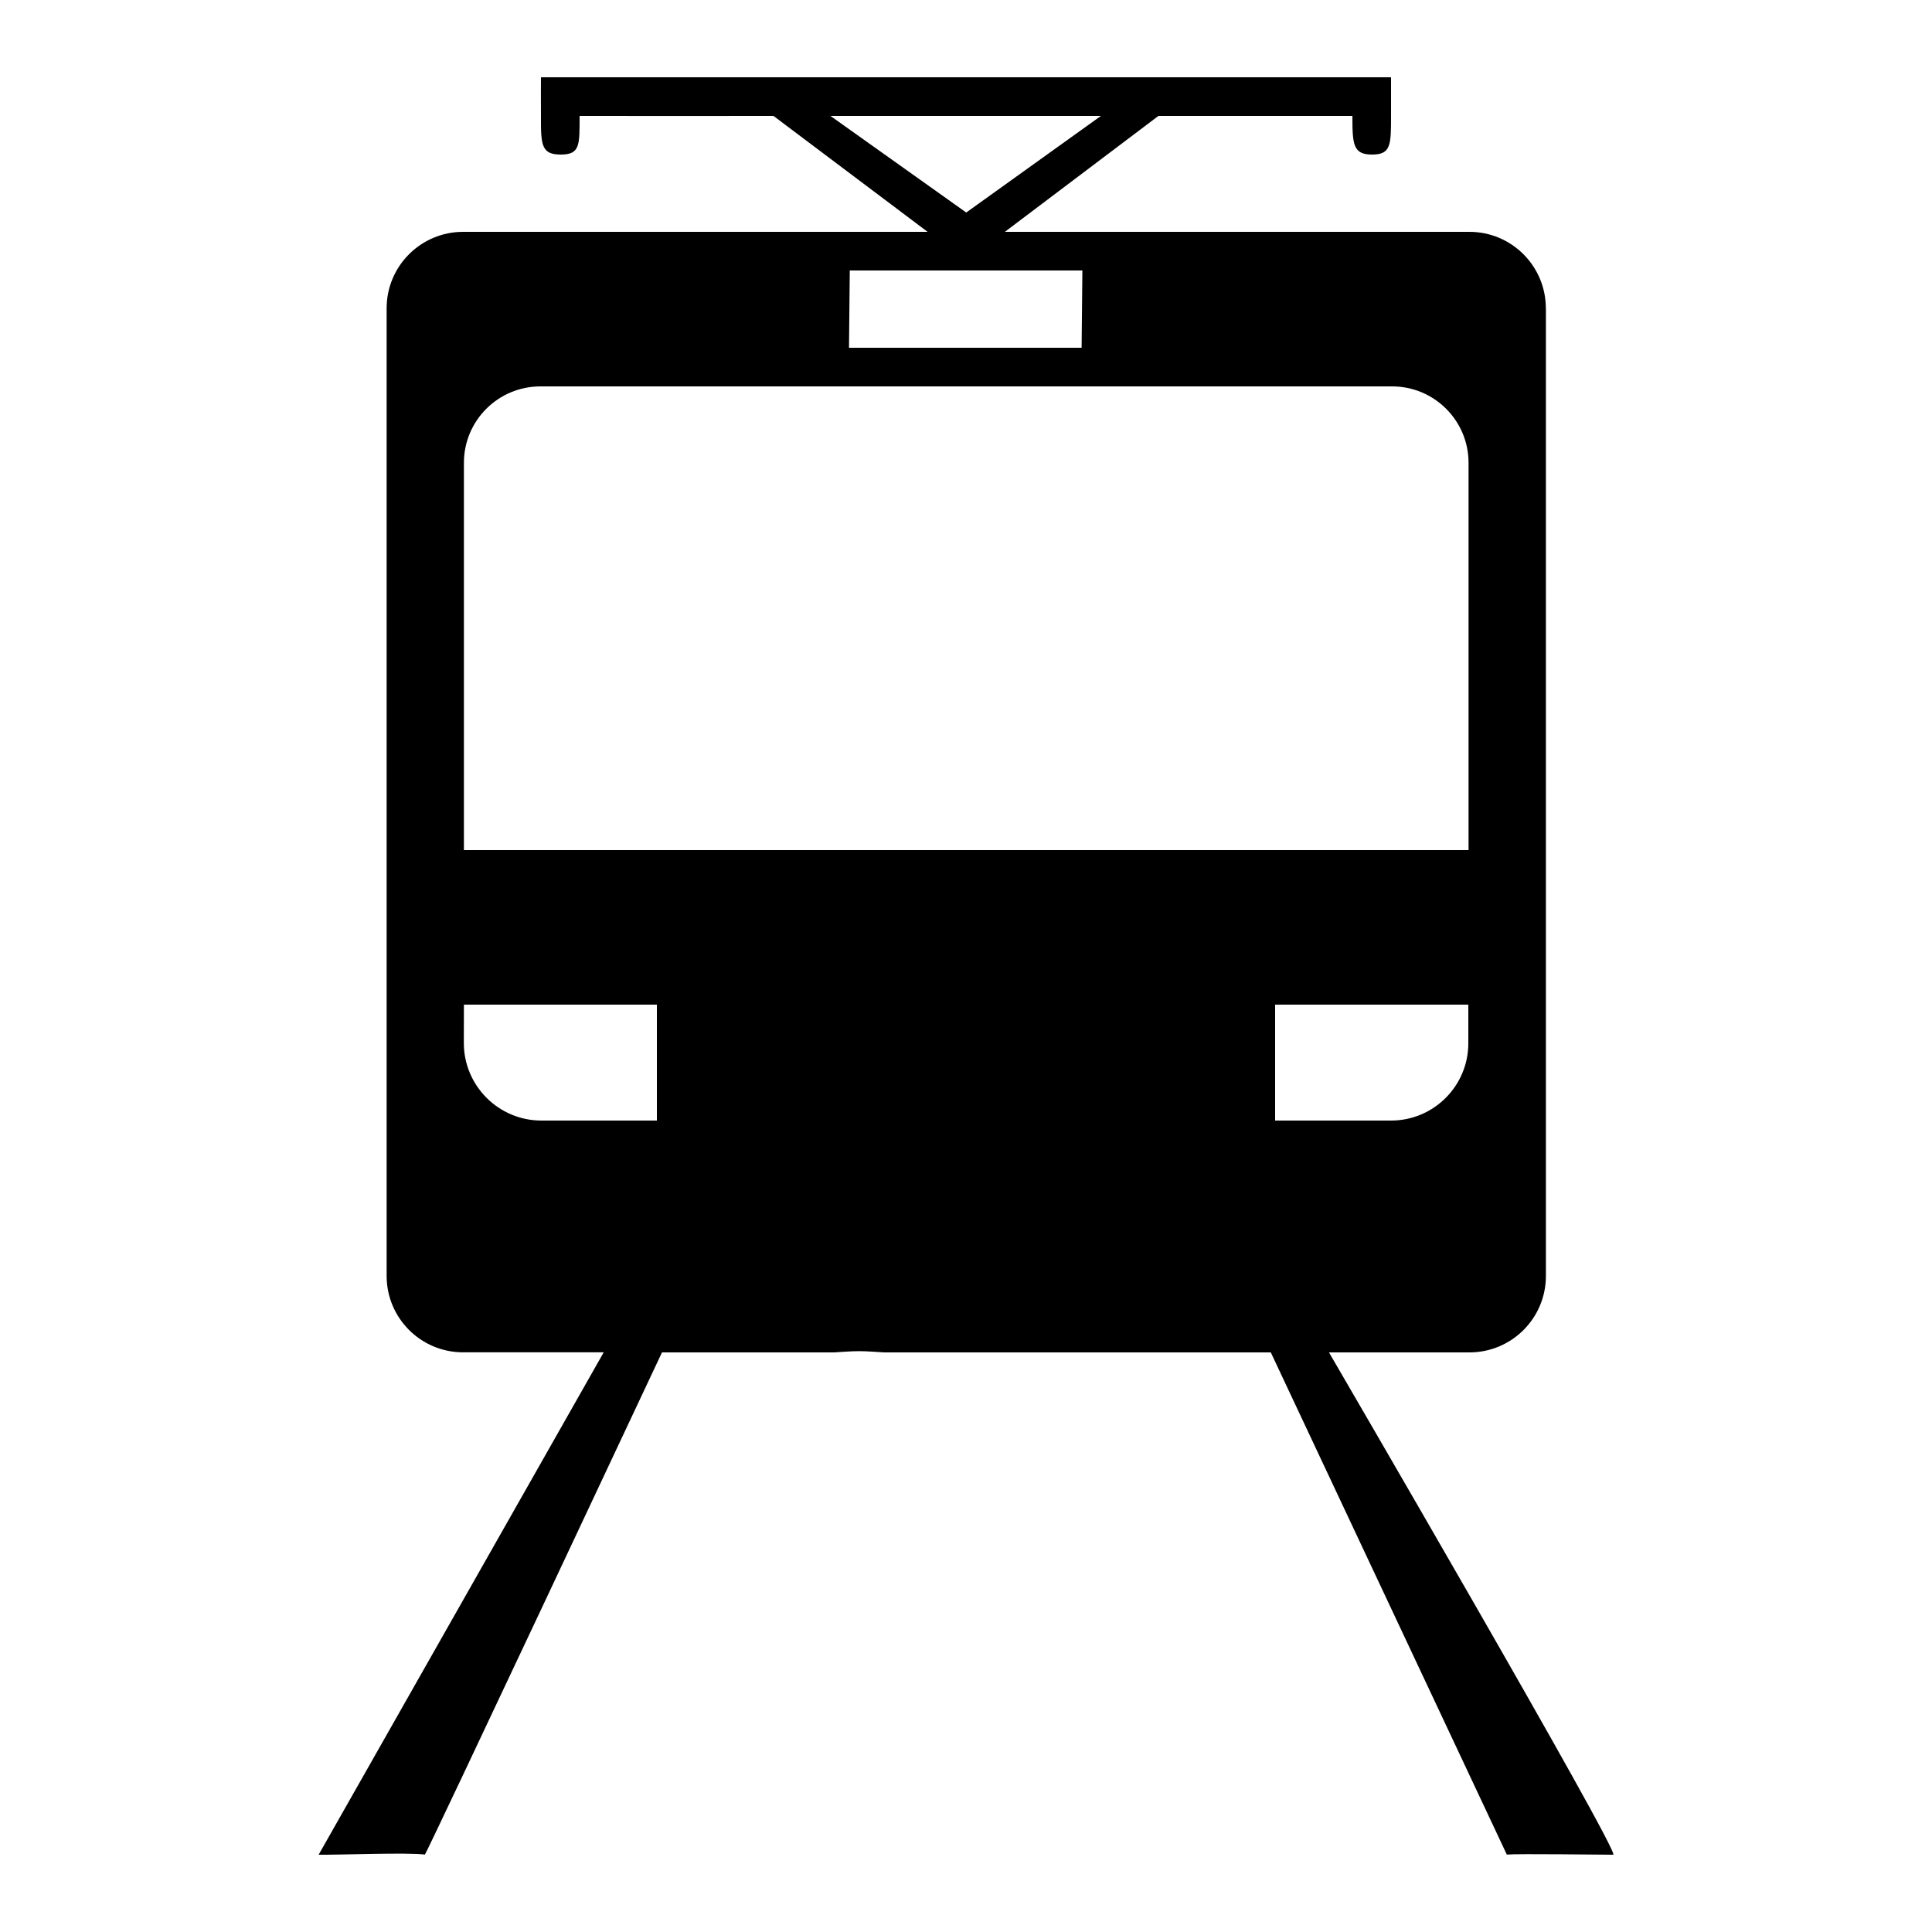
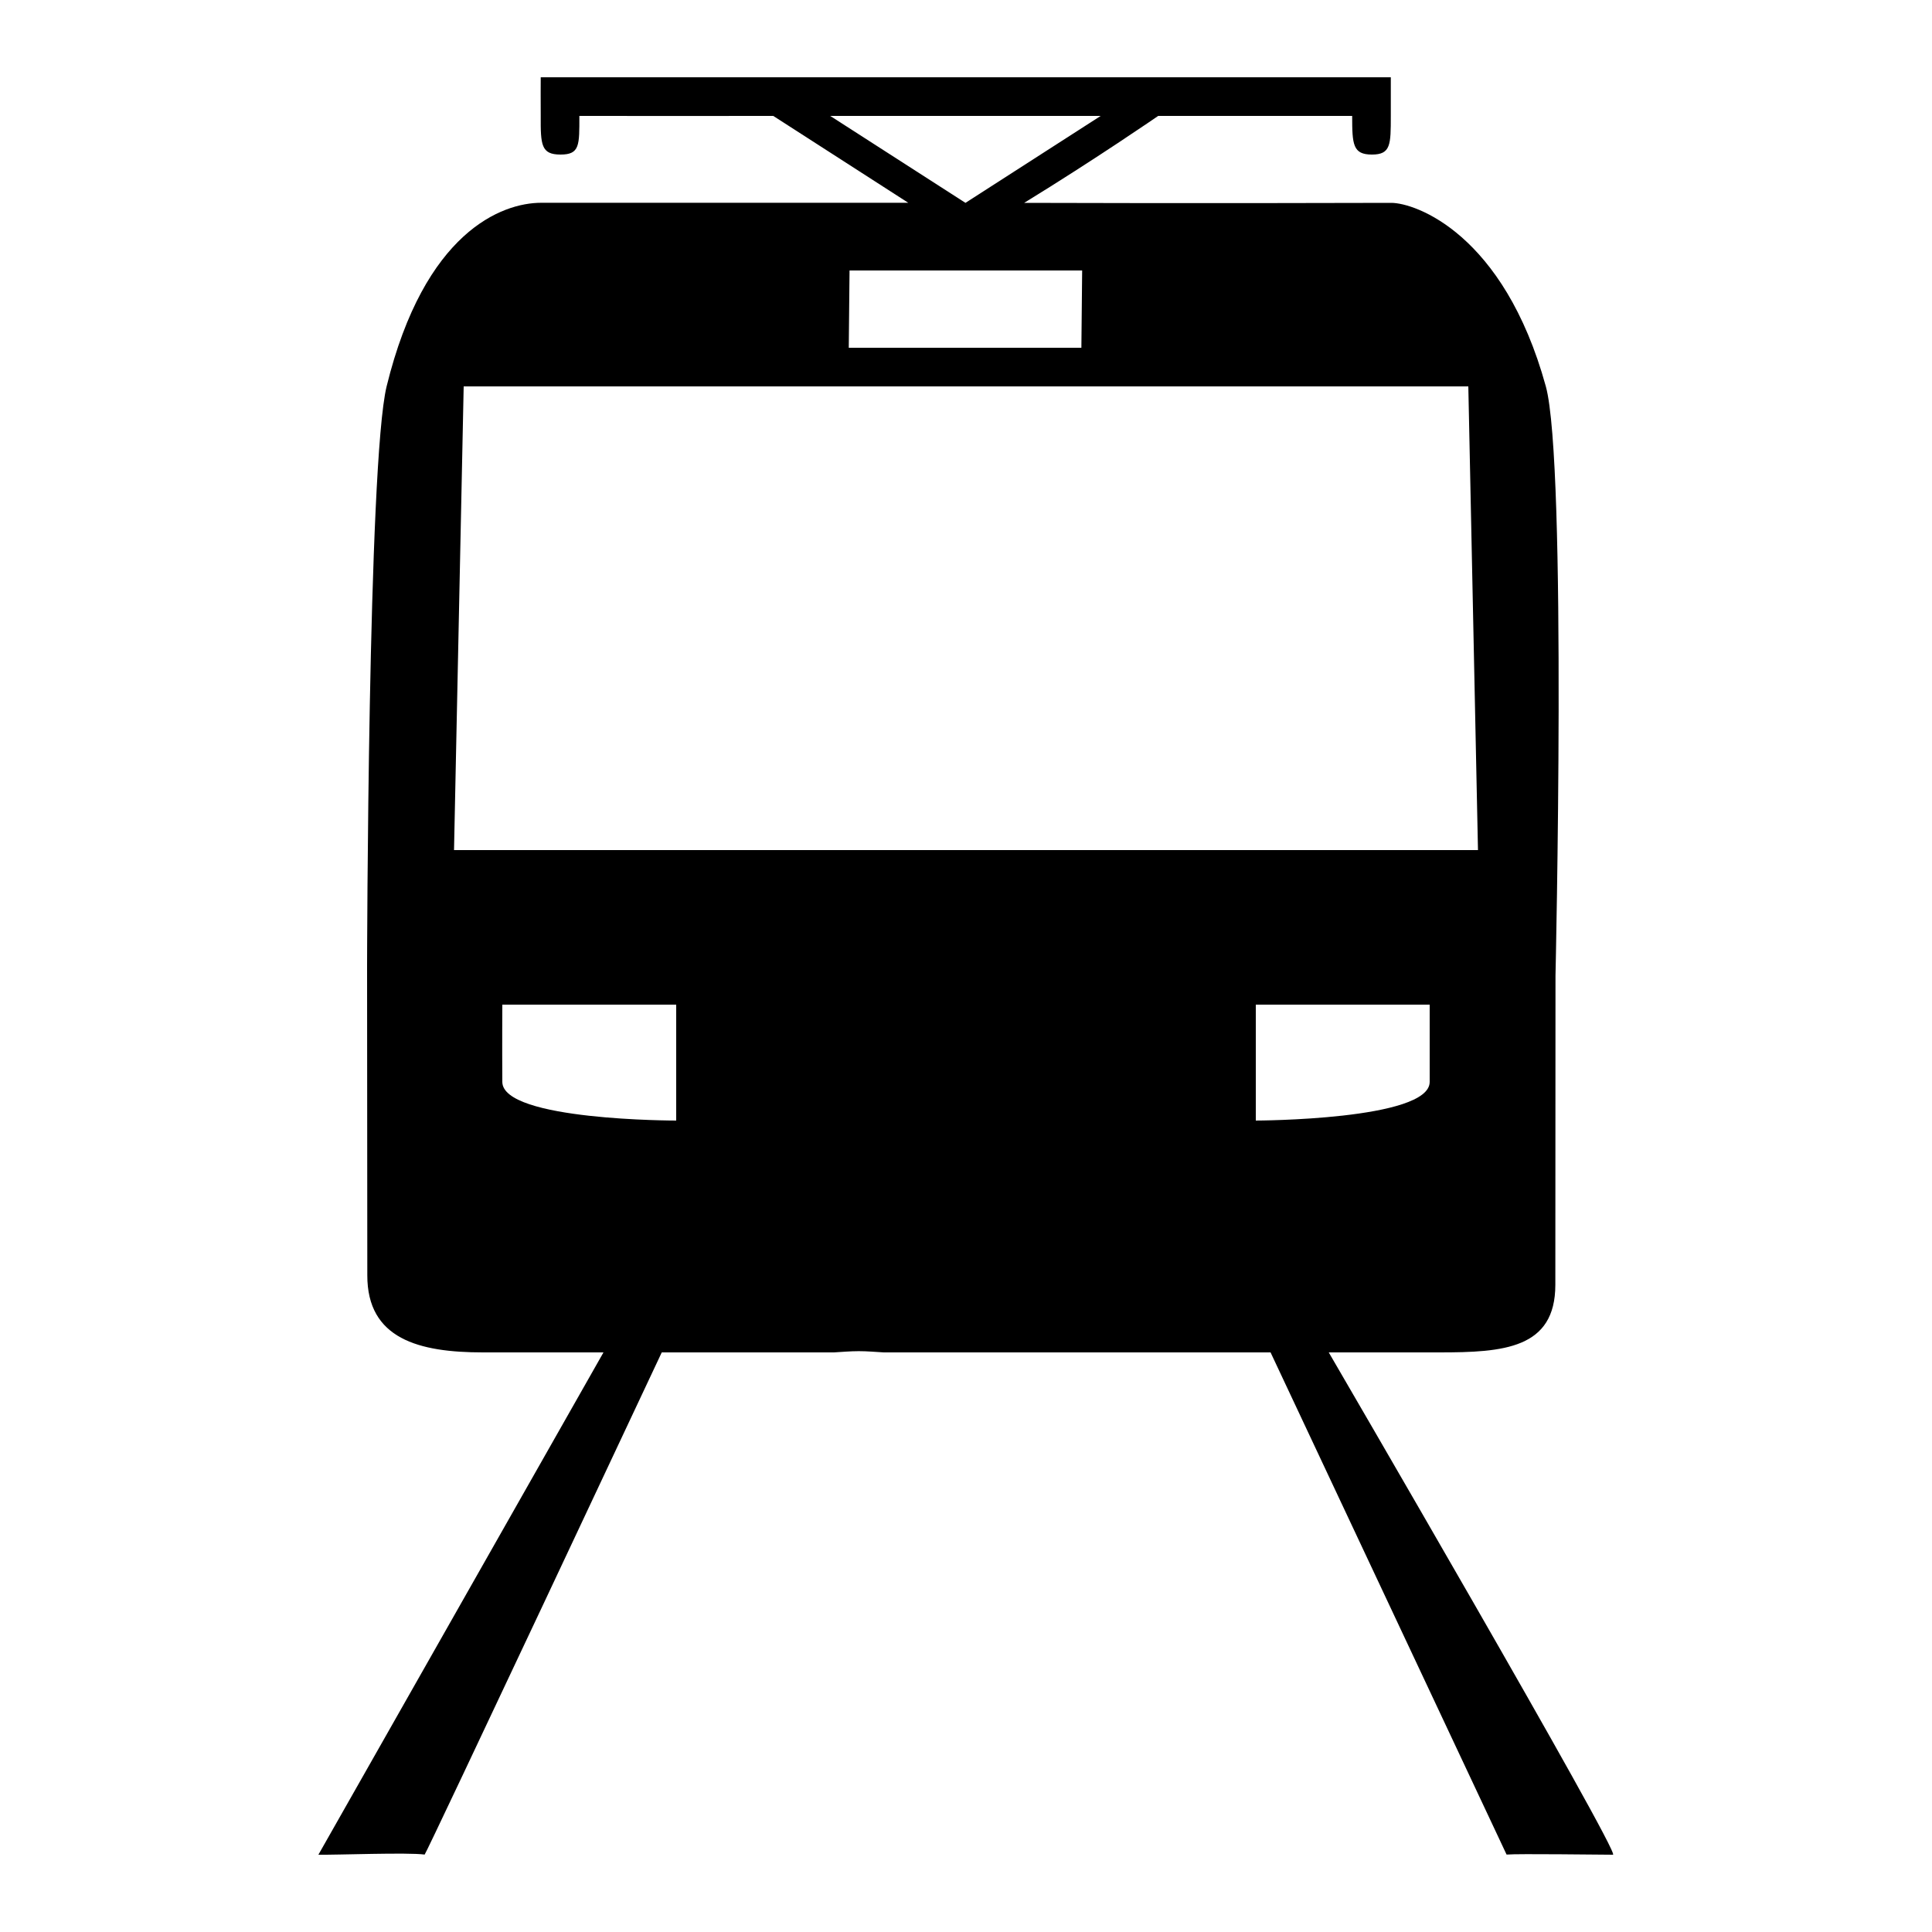
- <svg xmlns="http://www.w3.org/2000/svg" version="1.1" id="lane-tram" x="0px" y="0px" viewBox="0 0 25 25" style="enable-background:new 0 0 25 25;" xml:space="preserve">
-   <path d="M20.003,3.989C20.003,3.443,19.56,3,19.014,3h-6.011l1.987-1.5h2.51c0,0.372,0.009,0.5,0.256,0.5C18,2,18,1.872,18,1.5  C18,1.433,18,1,18,1H7c0,0-0.002,0.398,0,0.5C6.998,1.875,7.005,2,7.256,2C7.507,2,7.5,1.88,7.5,1.5  C7.619,1.502,10.009,1.5,10.009,1.5L12.003,3H5.993C5.446,3,5.003,3.443,5.003,3.989v12.521c0,0.546,0.443,0.989,0.989,0.989l1.82,0  L4.123,24c0.239,0.004,1.154-0.032,1.375-0.002C5.515,23.997,8.566,17.5,8.566,17.5h2.228c0.107-0.006,0.211-0.016,0.322-0.016  c0.111,0,0.215,0.01,0.323,0.016h5.005l3.054,6.498C19.657,23.985,20.709,24,20.875,24c0.108,0-3.678-6.5-3.678-6.5l1.818,0  c0.546,0,0.989-0.443,0.989-0.989V3.989z M14.246,1.5l-1.743,1.25L10.746,1.5H14.246z M10.996,3.5h3.01l-0.01,1h-3.01L10.996,3.5z   M6.003,13H8.5v1.5H7.006c-0.555,0-1.005-0.451-1.004-1.006L6.003,13z M18,14.5h-1.5V13H19v0.5C19,14.052,18.552,14.5,18,14.5z   M6.003,11V5.989C6.003,5.443,6.446,5,6.993,5h11.021c0.546,0,0.989,0.443,0.989,0.989V11H6.003z" />
+ <svg xmlns="http://www.w3.org/2000/svg" version="1.1" id="lane-tram-other" x="0px" y="0px" viewBox="0 0 25 25" style="enable-background:new 0 0 25 25;" xml:space="preserve">
+   <path d="M20.128,12.625c0,0,0.15-6.626-0.125-7.625c-0.546-1.983-1.694-2.375-2-2.375c-0.455,0-2.329,0.008-4.75,0  C14.176,2.059,14.987,1.5,14.987,1.5h2.51c0,0.372,0.009,0.5,0.256,0.5c0.244,0,0.244-0.128,0.244-0.5c0-0.067,0-0.5,0-0.5h-11  c0,0-0.002,0.398,0,0.5C6.995,1.875,7.002,2,7.253,2c0.251,0,0.244-0.12,0.244-0.5C7.616,1.502,10.006,1.5,10.006,1.5  s0.868,0.558,1.747,1.124c-2.016-0.001-3.743,0-4.75,0c-0.509,0-1.51,0.376-2,2.375C4.76,5.992,4.75,12.5,4.75,12.5l0.003,4  c-0.003,0.827,0.67,1,1.497,1l1.559,0L4.12,24c0.239,0.004,1.154-0.032,1.375-0.002C5.512,23.997,8.563,17.5,8.563,17.5h2.228  c0.107-0.006,0.211-0.016,0.322-0.016c0.111,0,0.215,0.01,0.323,0.016h5.005l3.054,6.498C19.653,23.985,20.705,24,20.872,24  c0.108,0-3.678-6.5-3.678-6.5l1.432,0c0.828,0,1.5-0.047,1.5-0.875L20.128,12.625z M14.243,1.5l-1.75,1.125L10.743,1.5H14.243z   M10.993,3.5h3.01l-0.01,1h-3.01L10.993,3.5z M6.5,13h2.25v1.5c0,0-2.247,0.002-2.25-0.5C6.497,13.54,6.5,13,6.5,13z M18.5,14  c0,0.495-2.25,0.5-2.25,0.5V13h2.25C18.5,13,18.5,13.609,18.5,14z M5.875,11L6,5h13l0.125,6H5.875z" />
</svg>
